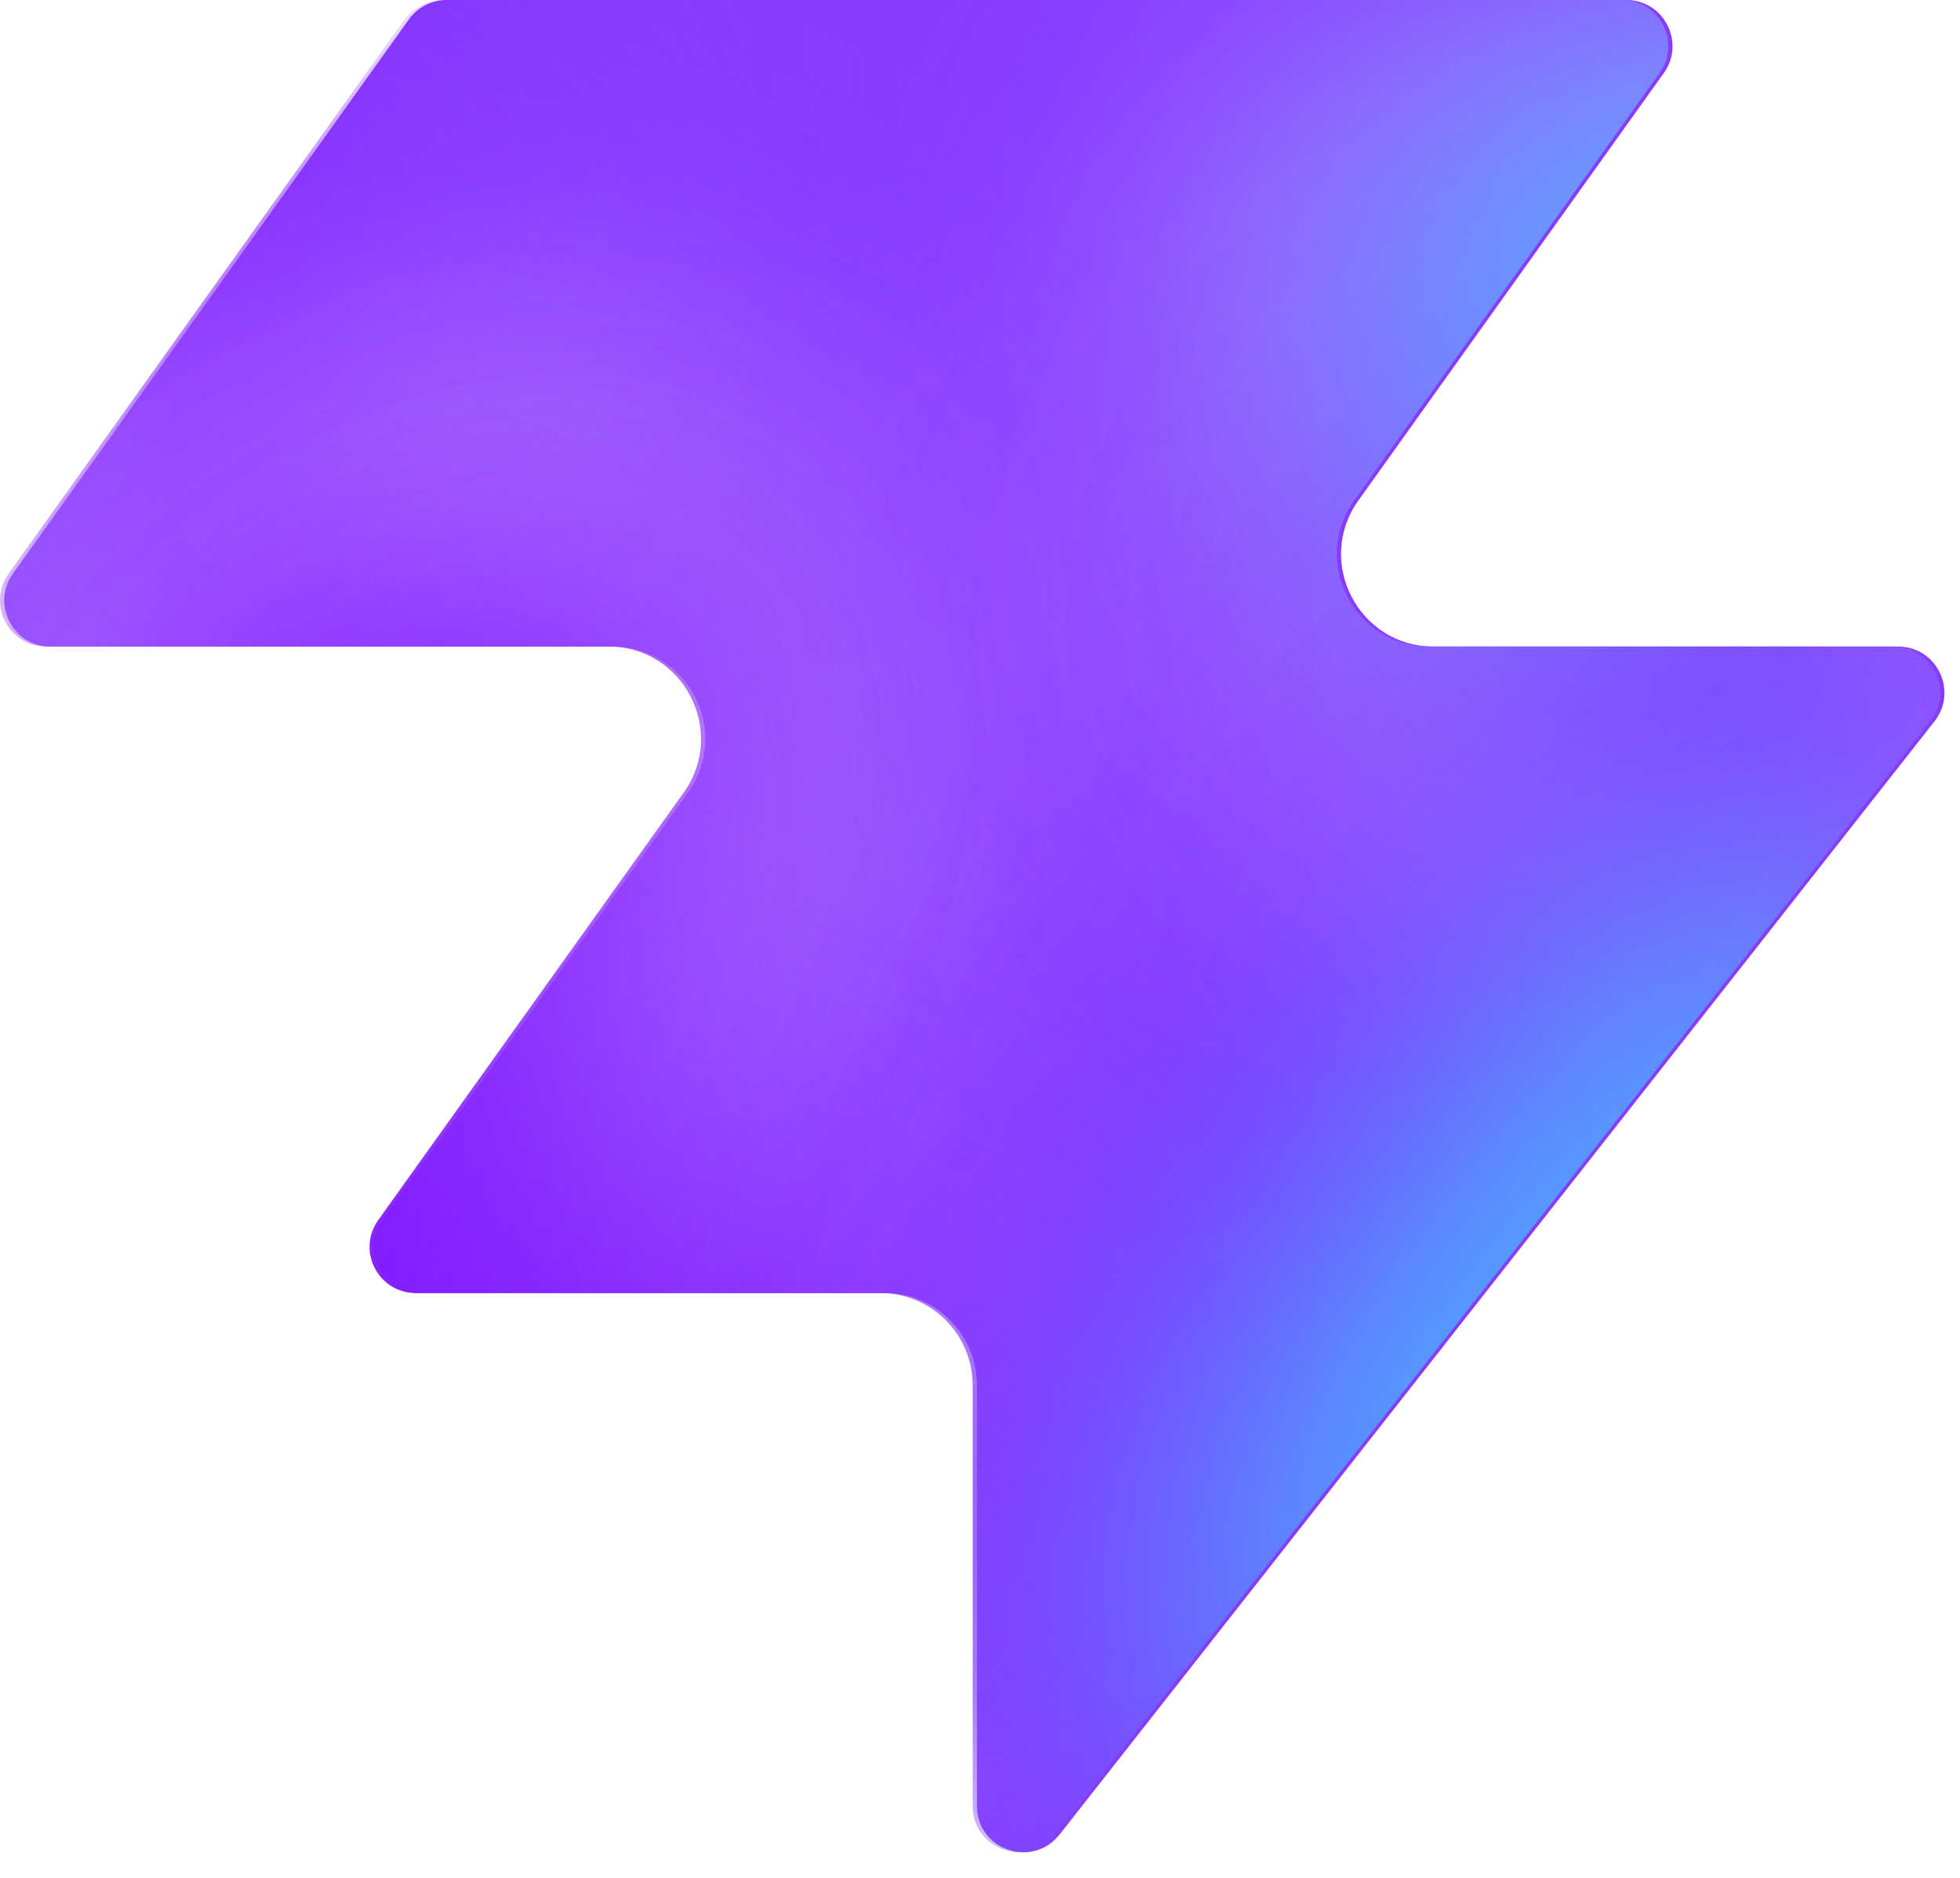
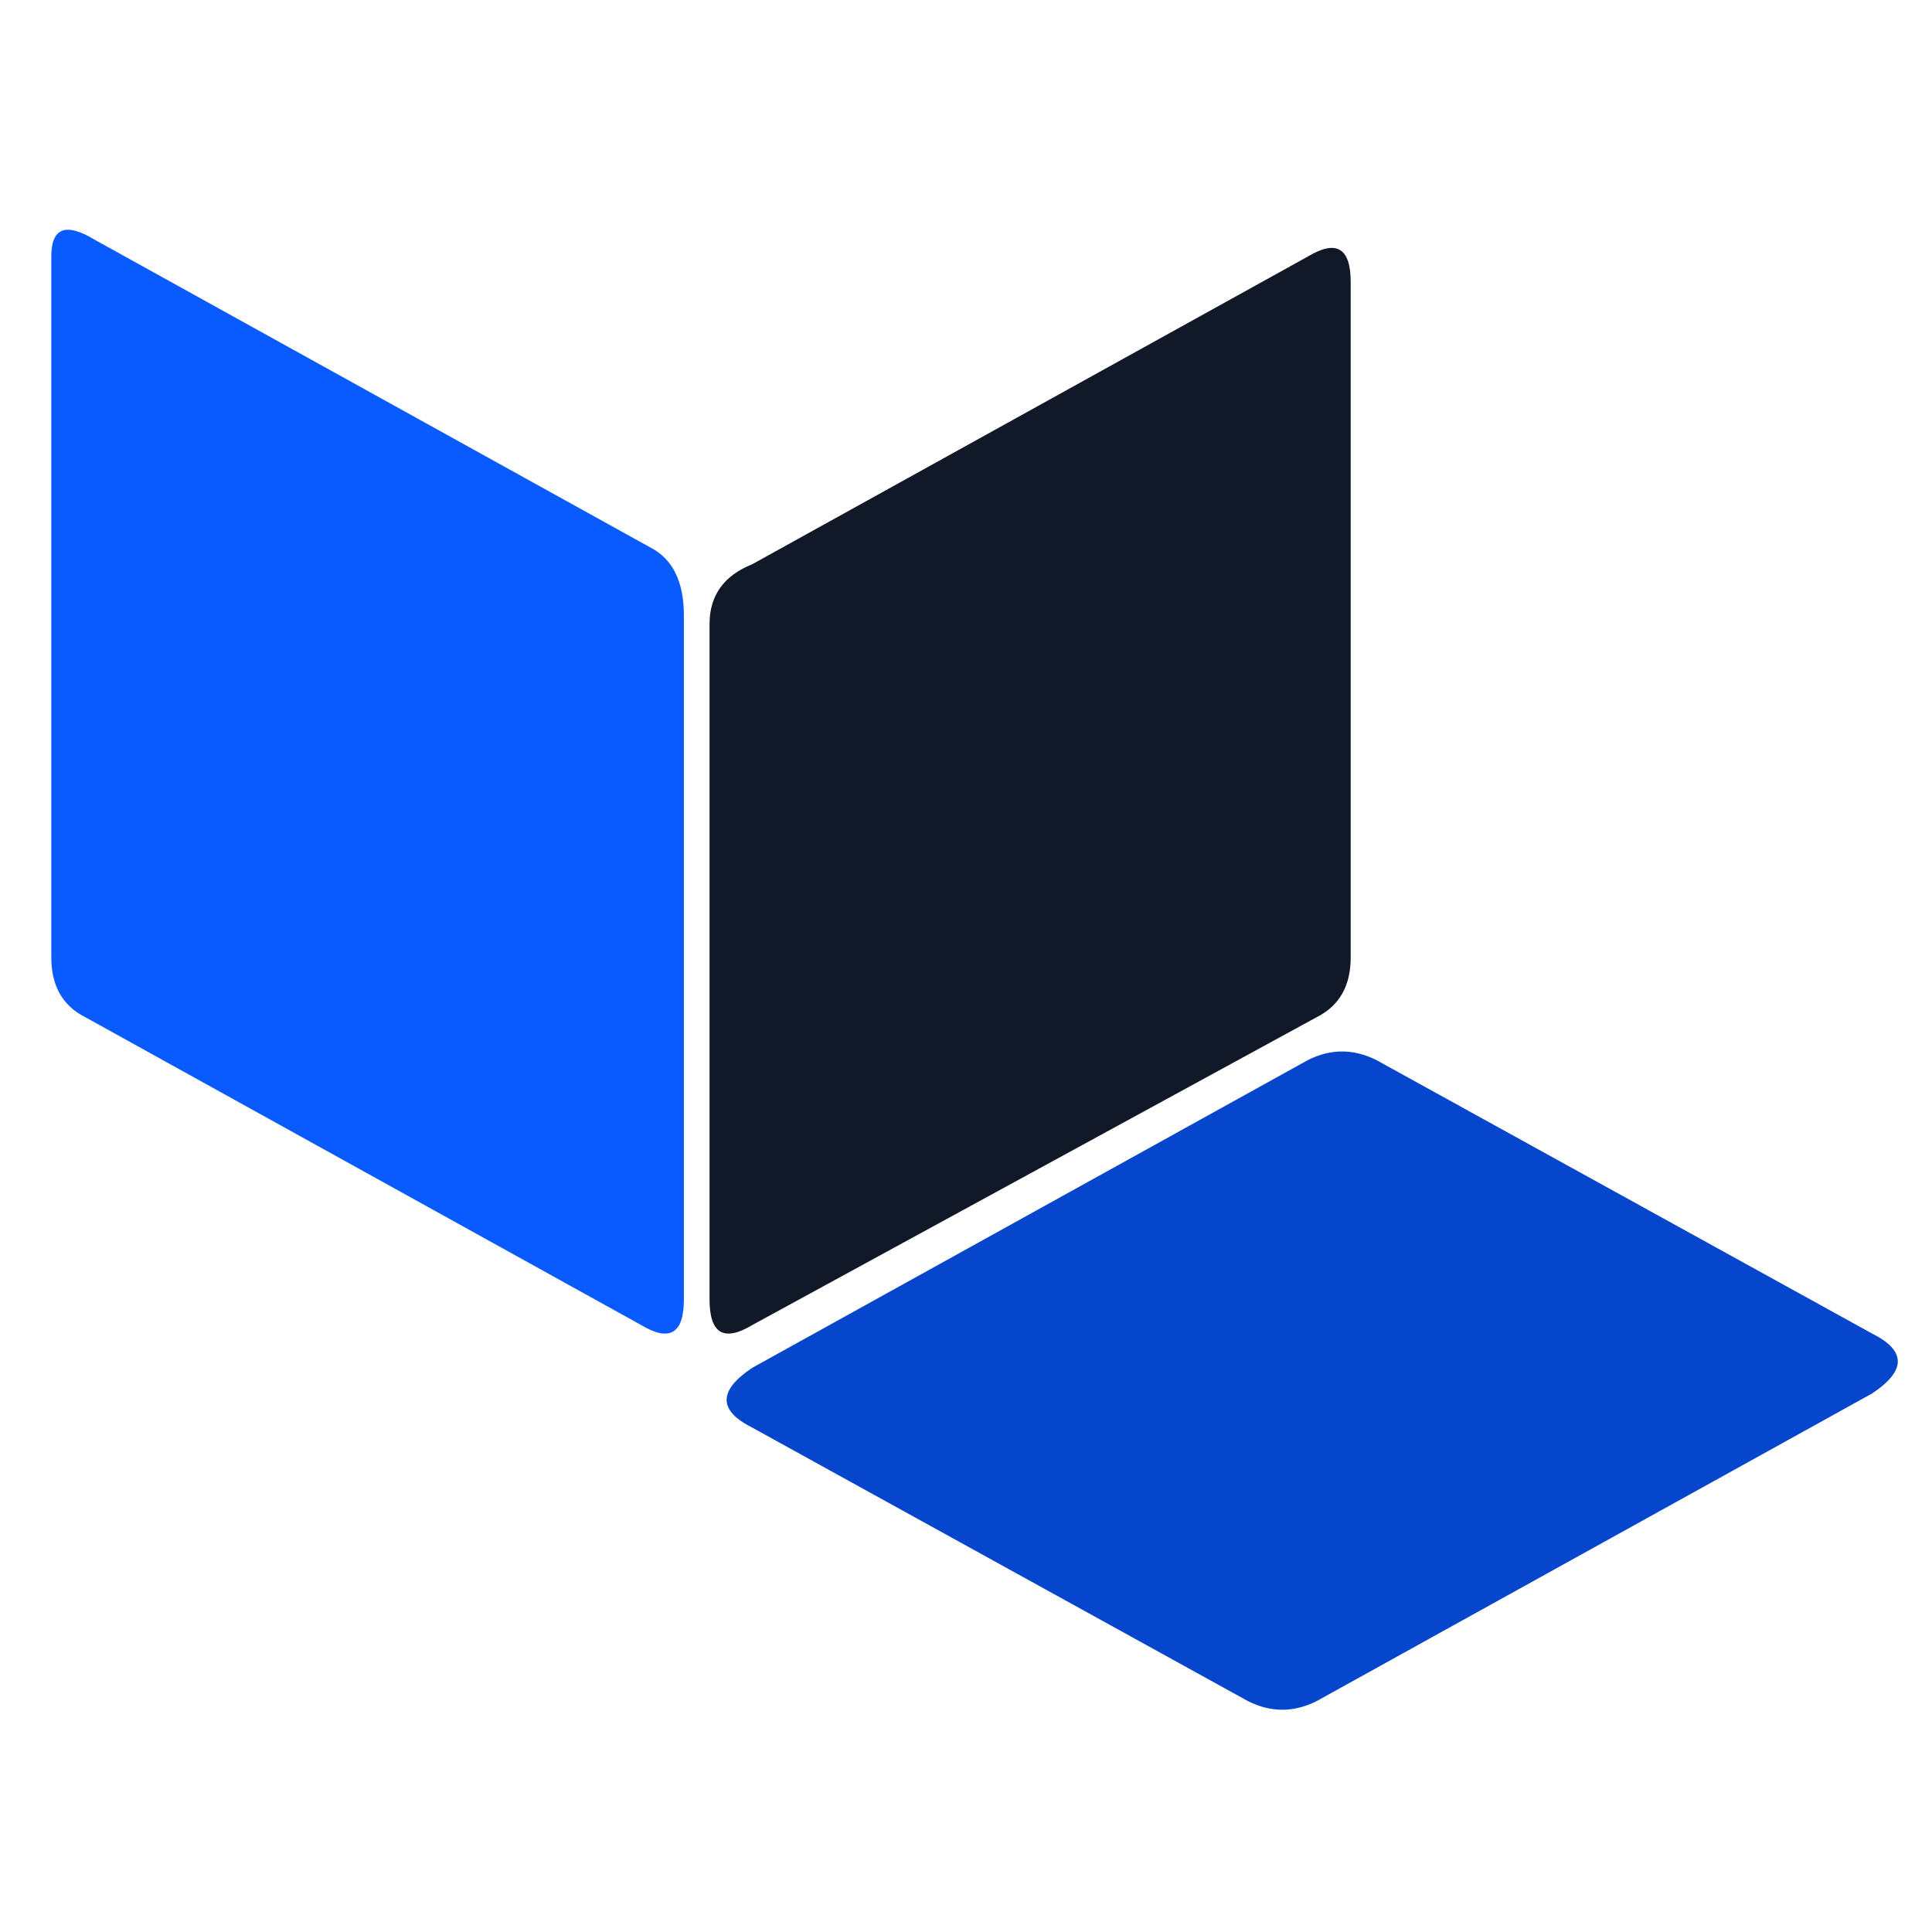
- <svg xmlns="http://www.w3.org/2000/svg" width="48" height="46" fill="none" viewBox="0 0 48 46">
-   <path fill="#863bff" d="M25.946 44.938c-.664.845-2.021.375-2.021-.698V33.937a2.26 2.26 0 0 0-2.262-2.262H10.287c-.92 0-1.456-1.04-.92-1.788l7.48-10.471c1.07-1.497 0-3.578-1.842-3.578H1.237c-.92 0-1.456-1.04-.92-1.788L10.013.474c.214-.297.556-.474.92-.474h28.894c.92 0 1.456 1.04.92 1.788l-7.48 10.471c-1.07 1.498 0 3.579 1.842 3.579h11.377c.943 0 1.473 1.088.89 1.83L25.947 44.94z" style="fill:#863bff;fill:color(display-p3 .525 .23 1);fill-opacity:1" />
-   <mask id="a" width="48" height="46" x="0" y="0" maskUnits="userSpaceOnUse" style="mask-type:alpha">
-     <path fill="#000" d="M25.842 44.938c-.664.844-2.021.375-2.021-.698V33.937a2.26 2.26 0 0 0-2.262-2.262H10.183c-.92 0-1.456-1.04-.92-1.788l7.48-10.471c1.07-1.498 0-3.579-1.842-3.579H1.133c-.92 0-1.456-1.04-.92-1.787L9.91.473c.214-.297.556-.474.92-.474h28.894c.92 0 1.456 1.04.92 1.788l-7.48 10.471c-1.07 1.498 0 3.578 1.842 3.578h11.377c.943 0 1.473 1.088.89 1.832L25.843 44.94z" style="fill:#000;fill-opacity:1" />
-   </mask>
-   <g mask="url(#a)">
-     <g filter="url(#b)">
-       <ellipse cx="5.508" cy="14.704" fill="#ede6ff" rx="5.508" ry="14.704" style="fill:#ede6ff;fill:color(display-p3 .927 .903 1);fill-opacity:1" transform="matrix(.00324 1 1 -.00324 -4.47 31.516)" />
-     </g>
-     <g filter="url(#c)">
-       <ellipse cx="10.399" cy="29.851" fill="#ede6ff" rx="10.399" ry="29.851" style="fill:#ede6ff;fill:color(display-p3 .927 .903 1);fill-opacity:1" transform="matrix(.00324 1 1 -.00324 -39.328 7.883)" />
-     </g>
-     <g filter="url(#d)">
-       <ellipse cx="5.508" cy="30.487" fill="#7e14ff" rx="5.508" ry="30.487" style="fill:#7e14ff;fill:color(display-p3 .492 .077 1);fill-opacity:1" transform="rotate(89.814 -25.913 -14.639)scale(1 -1)" />
-     </g>
-     <g filter="url(#e)">
-       <ellipse cx="5.508" cy="30.599" fill="#7e14ff" rx="5.508" ry="30.599" style="fill:#7e14ff;fill:color(display-p3 .492 .077 1);fill-opacity:1" transform="rotate(89.814 -32.644 -3.334)scale(1 -1)" />
-     </g>
-     <g filter="url(#f)">
-       <ellipse cx="5.508" cy="30.599" fill="#7e14ff" rx="5.508" ry="30.599" style="fill:#7e14ff;fill:color(display-p3 .492 .077 1);fill-opacity:1" transform="matrix(.00324 1 1 -.00324 -34.34 30.47)" />
-     </g>
-     <g filter="url(#g)">
-       <ellipse cx="14.072" cy="22.078" fill="#ede6ff" rx="14.072" ry="22.078" style="fill:#ede6ff;fill:color(display-p3 .927 .903 1);fill-opacity:1" transform="rotate(93.35 24.506 48.493)scale(-1 1)" />
-     </g>
-     <g filter="url(#h)">
-       <ellipse cx="3.47" cy="21.501" fill="#7e14ff" rx="3.47" ry="21.501" style="fill:#7e14ff;fill:color(display-p3 .492 .077 1);fill-opacity:1" transform="rotate(89.009 28.708 47.59)scale(-1 1)" />
-     </g>
-     <g filter="url(#i)">
-       <ellipse cx="3.47" cy="21.501" fill="#7e14ff" rx="3.47" ry="21.501" style="fill:#7e14ff;fill:color(display-p3 .492 .077 1);fill-opacity:1" transform="rotate(89.009 28.708 47.59)scale(-1 1)" />
-     </g>
-     <g filter="url(#j)">
-       <ellipse cx=".387" cy="8.972" fill="#7e14ff" rx="4.407" ry="29.108" style="fill:#7e14ff;fill:color(display-p3 .492 .077 1);fill-opacity:1" transform="rotate(39.51 .387 8.972)" />
-     </g>
-     <g filter="url(#k)">
-       <ellipse cx="47.523" cy="-6.092" fill="#7e14ff" rx="4.407" ry="29.108" style="fill:#7e14ff;fill:color(display-p3 .492 .077 1);fill-opacity:1" transform="rotate(37.892 47.523 -6.092)" />
-     </g>
-     <g filter="url(#l)">
-       <ellipse cx="41.412" cy="6.333" fill="#47bfff" rx="5.971" ry="9.665" style="fill:#47bfff;fill:color(display-p3 .28 .748 1);fill-opacity:1" transform="rotate(37.892 41.412 6.333)" />
-     </g>
-     <g filter="url(#m)">
-       <ellipse cx="-1.879" cy="38.332" fill="#7e14ff" rx="4.407" ry="29.108" style="fill:#7e14ff;fill:color(display-p3 .492 .077 1);fill-opacity:1" transform="rotate(37.892 -1.88 38.332)" />
-     </g>
-     <g filter="url(#n)">
-       <ellipse cx="-1.879" cy="38.332" fill="#7e14ff" rx="4.407" ry="29.108" style="fill:#7e14ff;fill:color(display-p3 .492 .077 1);fill-opacity:1" transform="rotate(37.892 -1.88 38.332)" />
-     </g>
-     <g filter="url(#o)">
-       <ellipse cx="35.651" cy="29.907" fill="#7e14ff" rx="4.407" ry="29.108" style="fill:#7e14ff;fill:color(display-p3 .492 .077 1);fill-opacity:1" transform="rotate(37.892 35.651 29.907)" />
-     </g>
-     <g filter="url(#p)">
-       <ellipse cx="38.418" cy="32.4" fill="#47bfff" rx="5.971" ry="15.297" style="fill:#47bfff;fill:color(display-p3 .28 .748 1);fill-opacity:1" transform="rotate(37.892 38.418 32.4)" />
-     </g>
-   </g>
-   <defs>
-     <filter id="b" width="60.045" height="41.654" x="-19.77" y="16.149" color-interpolation-filters="sRGB" filterUnits="userSpaceOnUse">
-       <feFlood flood-opacity="0" result="BackgroundImageFix" />
-       <feBlend in="SourceGraphic" in2="BackgroundImageFix" result="shape" />
-       <feGaussianBlur result="effect1_foregroundBlur_2002_17158" stdDeviation="7.659" />
-     </filter>
-     <filter id="c" width="90.34" height="51.437" x="-54.613" y="-7.533" color-interpolation-filters="sRGB" filterUnits="userSpaceOnUse">
-       <feFlood flood-opacity="0" result="BackgroundImageFix" />
-       <feBlend in="SourceGraphic" in2="BackgroundImageFix" result="shape" />
-       <feGaussianBlur result="effect1_foregroundBlur_2002_17158" stdDeviation="7.659" />
-     </filter>
-     <filter id="d" width="79.355" height="29.4" x="-49.64" y="2.03" color-interpolation-filters="sRGB" filterUnits="userSpaceOnUse">
-       <feFlood flood-opacity="0" result="BackgroundImageFix" />
-       <feBlend in="SourceGraphic" in2="BackgroundImageFix" result="shape" />
-       <feGaussianBlur result="effect1_foregroundBlur_2002_17158" stdDeviation="4.596" />
-     </filter>
-     <filter id="e" width="79.579" height="29.4" x="-45.045" y="20.029" color-interpolation-filters="sRGB" filterUnits="userSpaceOnUse">
-       <feFlood flood-opacity="0" result="BackgroundImageFix" />
-       <feBlend in="SourceGraphic" in2="BackgroundImageFix" result="shape" />
-       <feGaussianBlur result="effect1_foregroundBlur_2002_17158" stdDeviation="4.596" />
-     </filter>
-     <filter id="f" width="79.579" height="29.4" x="-43.513" y="21.178" color-interpolation-filters="sRGB" filterUnits="userSpaceOnUse">
-       <feFlood flood-opacity="0" result="BackgroundImageFix" />
-       <feBlend in="SourceGraphic" in2="BackgroundImageFix" result="shape" />
-       <feGaussianBlur result="effect1_foregroundBlur_2002_17158" stdDeviation="4.596" />
-     </filter>
-     <filter id="g" width="74.749" height="58.852" x="15.756" y="-17.901" color-interpolation-filters="sRGB" filterUnits="userSpaceOnUse">
-       <feFlood flood-opacity="0" result="BackgroundImageFix" />
-       <feBlend in="SourceGraphic" in2="BackgroundImageFix" result="shape" />
-       <feGaussianBlur result="effect1_foregroundBlur_2002_17158" stdDeviation="7.659" />
-     </filter>
-     <filter id="h" width="61.377" height="25.362" x="23.548" y="2.284" color-interpolation-filters="sRGB" filterUnits="userSpaceOnUse">
-       <feFlood flood-opacity="0" result="BackgroundImageFix" />
-       <feBlend in="SourceGraphic" in2="BackgroundImageFix" result="shape" />
-       <feGaussianBlur result="effect1_foregroundBlur_2002_17158" stdDeviation="4.596" />
-     </filter>
-     <filter id="i" width="61.377" height="25.362" x="23.548" y="2.284" color-interpolation-filters="sRGB" filterUnits="userSpaceOnUse">
-       <feFlood flood-opacity="0" result="BackgroundImageFix" />
-       <feBlend in="SourceGraphic" in2="BackgroundImageFix" result="shape" />
-       <feGaussianBlur result="effect1_foregroundBlur_2002_17158" stdDeviation="4.596" />
-     </filter>
-     <filter id="j" width="56.045" height="63.649" x="-27.636" y="-22.853" color-interpolation-filters="sRGB" filterUnits="userSpaceOnUse">
-       <feFlood flood-opacity="0" result="BackgroundImageFix" />
-       <feBlend in="SourceGraphic" in2="BackgroundImageFix" result="shape" />
-       <feGaussianBlur result="effect1_foregroundBlur_2002_17158" stdDeviation="4.596" />
-     </filter>
-     <filter id="k" width="54.814" height="64.646" x="20.116" y="-38.415" color-interpolation-filters="sRGB" filterUnits="userSpaceOnUse">
-       <feFlood flood-opacity="0" result="BackgroundImageFix" />
-       <feBlend in="SourceGraphic" in2="BackgroundImageFix" result="shape" />
-       <feGaussianBlur result="effect1_foregroundBlur_2002_17158" stdDeviation="4.596" />
-     </filter>
-     <filter id="l" width="33.541" height="35.313" x="24.641" y="-11.323" color-interpolation-filters="sRGB" filterUnits="userSpaceOnUse">
-       <feFlood flood-opacity="0" result="BackgroundImageFix" />
-       <feBlend in="SourceGraphic" in2="BackgroundImageFix" result="shape" />
-       <feGaussianBlur result="effect1_foregroundBlur_2002_17158" stdDeviation="4.596" />
-     </filter>
-     <filter id="m" width="54.814" height="64.646" x="-29.286" y="6.009" color-interpolation-filters="sRGB" filterUnits="userSpaceOnUse">
-       <feFlood flood-opacity="0" result="BackgroundImageFix" />
-       <feBlend in="SourceGraphic" in2="BackgroundImageFix" result="shape" />
-       <feGaussianBlur result="effect1_foregroundBlur_2002_17158" stdDeviation="4.596" />
-     </filter>
-     <filter id="n" width="54.814" height="64.646" x="-29.286" y="6.009" color-interpolation-filters="sRGB" filterUnits="userSpaceOnUse">
-       <feFlood flood-opacity="0" result="BackgroundImageFix" />
-       <feBlend in="SourceGraphic" in2="BackgroundImageFix" result="shape" />
-       <feGaussianBlur result="effect1_foregroundBlur_2002_17158" stdDeviation="4.596" />
-     </filter>
-     <filter id="o" width="54.814" height="64.646" x="8.244" y="-2.416" color-interpolation-filters="sRGB" filterUnits="userSpaceOnUse">
-       <feFlood flood-opacity="0" result="BackgroundImageFix" />
-       <feBlend in="SourceGraphic" in2="BackgroundImageFix" result="shape" />
-       <feGaussianBlur result="effect1_foregroundBlur_2002_17158" stdDeviation="4.596" />
-     </filter>
-     <filter id="p" width="39.409" height="43.623" x="18.713" y="10.588" color-interpolation-filters="sRGB" filterUnits="userSpaceOnUse">
-       <feFlood flood-opacity="0" result="BackgroundImageFix" />
-       <feBlend in="SourceGraphic" in2="BackgroundImageFix" result="shape" />
-       <feGaussianBlur result="effect1_foregroundBlur_2002_17158" stdDeviation="4.596" />
-     </filter>
-   </defs>
+ <svg xmlns="http://www.w3.org/2000/svg" viewBox="40 28 226 226">
+   <path fill="#0A5BFF" d="M46 58Q46 53 51 56l65 36q4 2 4 8v80q0 6-5 3l-65-36q-4-2-4-7V58Z" />
+   <path fill="#111827" d="m128 94 65-36q5-3 5 3v79q0 5-4 7l-66 36q-5 3-5-3v-79q0-5 5-7Z" />
+   <path fill="#0646CC" d="m128 188 65-36q4-2 8 0l58 32q6 3 0 7l-65 36q-4 2-8 0l-58-32q-6-3 0-7Z" />
</svg>
